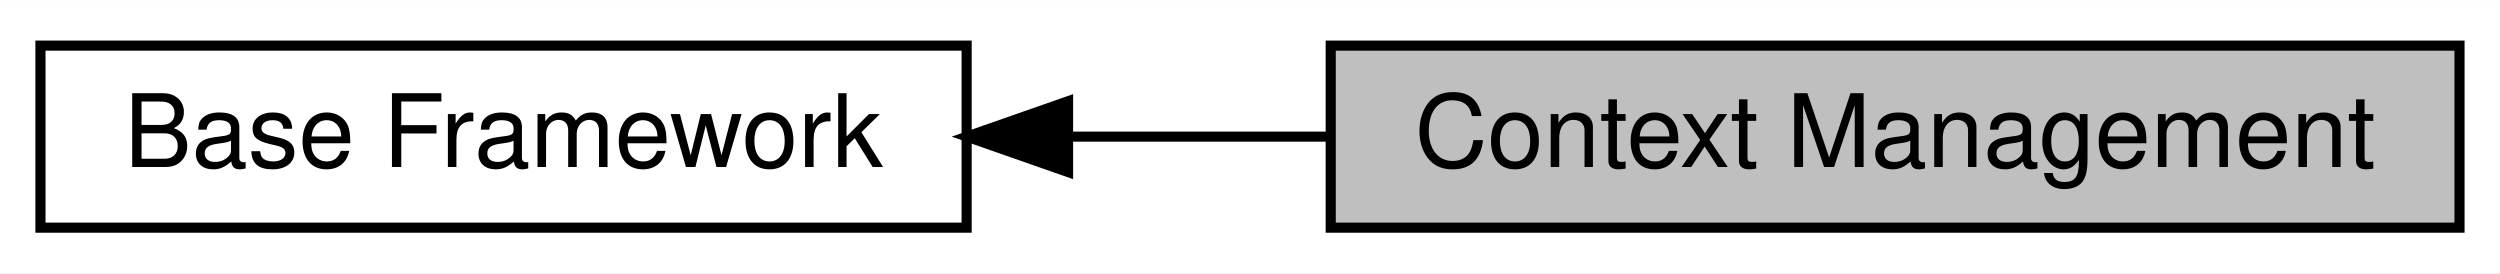
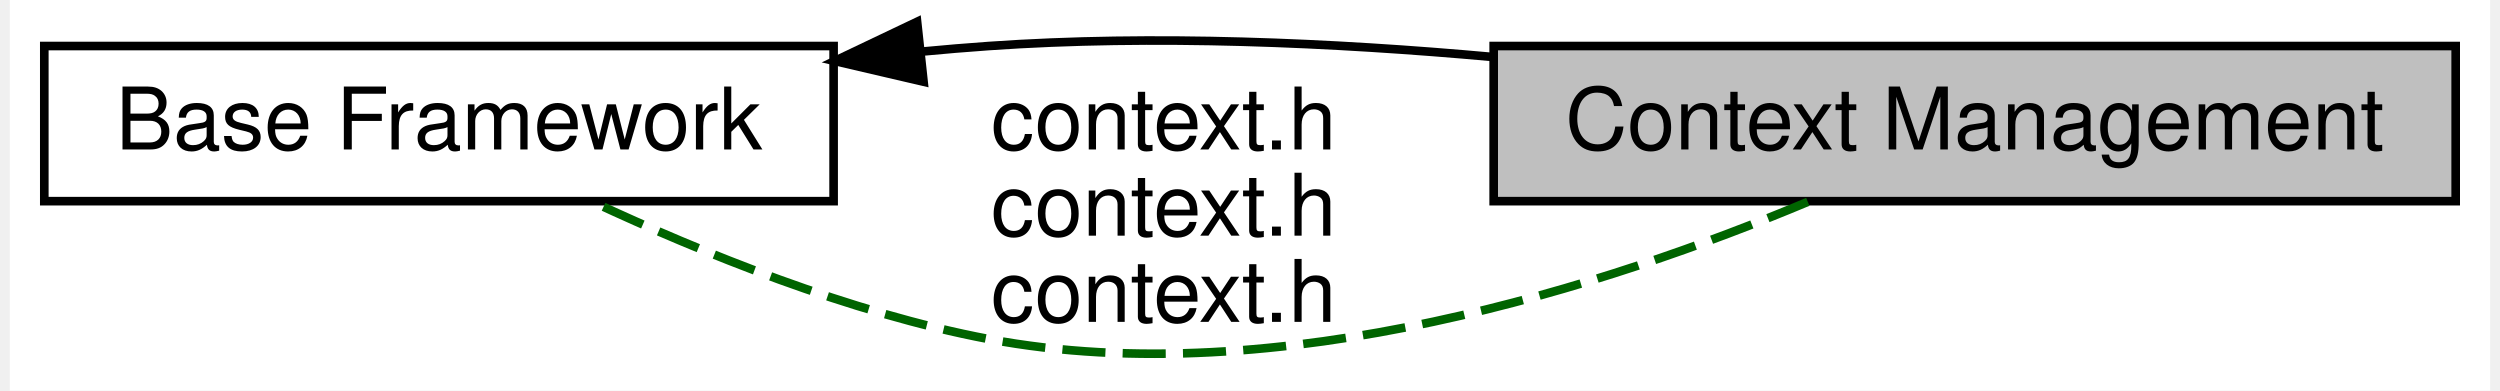
- <svg xmlns="http://www.w3.org/2000/svg" xmlns:xlink="http://www.w3.org/1999/xlink" width="247pt" height="27pt" viewBox="0.00 0.00 247.19 27.00">
-   <g id="graph0" class="graph" transform="scale(1 1) rotate(0) translate(4 23)">
-     <polygon fill="#ffffff" stroke="transparent" points="-4,4 -4,-23 243.186,-23 243.186,4 -4,4" />
+ <svg xmlns="http://www.w3.org/2000/svg" xmlns:xlink="http://www.w3.org/1999/xlink" width="288pt" height="45pt" viewBox="0.00 0.00 287.77 45.32">
+   <g id="graph0" class="graph" transform="scale(1 1) rotate(0) translate(4 41.3165)">
+     <polygon fill="#ffffff" stroke="transparent" points="-4,4 -4,-41.316 283.768,-41.316 283.768,4 -4,4" />
    <g id="node1" class="node">
      <g id="a_node1">
        <a xlink:href="group__framework.html" target="_top" xlink:title="Base Framework">
-           <polygon fill="#ffffff" stroke="#000000" points="0,-.5 0,-18.5 91.576,-18.5 91.576,-.5 0,-.5" />
-           <text text-anchor="middle" x="45.788" y="-6.5" font-family="Helvetica,sans-Serif" font-size="10.00" fill="#000000">Base Framework</text>
+           <polygon fill="#ffffff" stroke="#000000" points="0,-17.977 0,-35.977 91.576,-35.977 91.576,-17.977 0,-17.977" />
+           <text text-anchor="middle" x="45.788" y="-23.977" font-family="Helvetica,sans-Serif" font-size="10.00" fill="#000000">Base Framework</text>
        </a>
      </g>
    </g>
    <g id="node2" class="node">
-       <polygon fill="#bfbfbf" stroke="#000000" points="127.576,-.5 127.576,-18.5 239.186,-18.5 239.186,-.5 127.576,-.5" />
-       <text text-anchor="middle" x="183.381" y="-6.5" font-family="Helvetica,sans-Serif" font-size="10.00" fill="#000000">Context Management</text>
+       <polygon fill="#bfbfbf" stroke="#000000" points="168.157,-17.977 168.157,-35.977 279.768,-35.977 279.768,-17.977 168.157,-17.977" />
+       <text text-anchor="middle" x="223.962" y="-23.977" font-family="Helvetica,sans-Serif" font-size="10.00" fill="#000000">Context Management</text>
    </g>
    <g id="edge1" class="edge">
-       <path fill="none" stroke="#000000" d="M101.706,-9.5C110.125,-9.5 118.81,-9.5 127.234,-9.5" />
-       <polygon fill="#000000" stroke="#000000" points="101.605,-6 91.605,-9.5 101.605,-13 101.605,-6" />
+       <path fill="none" stroke="#000000" d="M101.833,-35.333C104.447,-35.582 107.038,-35.799 109.576,-35.977 128.653,-37.316 149.507,-36.386 168.124,-34.699" />
+       <polygon fill="#000000" stroke="#000000" points="102.016,-31.832 91.698,-34.238 101.264,-38.792 102.016,-31.832" />
+     </g>
+     <g id="edge2" class="edge">
+       <path fill="none" stroke="#006400" stroke-dasharray="5,2" d="M204.601,-17.898C181.908,-8.385 143.132,4.364 109.576,-1.977 93.447,-5.025 76.171,-12.052 63.672,-17.882" />
+       <text text-anchor="middle" x="129.867" y="-23.977" font-family="Helvetica,sans-Serif" font-size="10.00" fill="#000000">context.h</text>
+       <text text-anchor="middle" x="129.867" y="-13.977" font-family="Helvetica,sans-Serif" font-size="10.00" fill="#000000">context.h</text>
+       <text text-anchor="middle" x="129.867" y="-3.977" font-family="Helvetica,sans-Serif" font-size="10.00" fill="#000000">context.h</text>
    </g>
  </g>
</svg>
